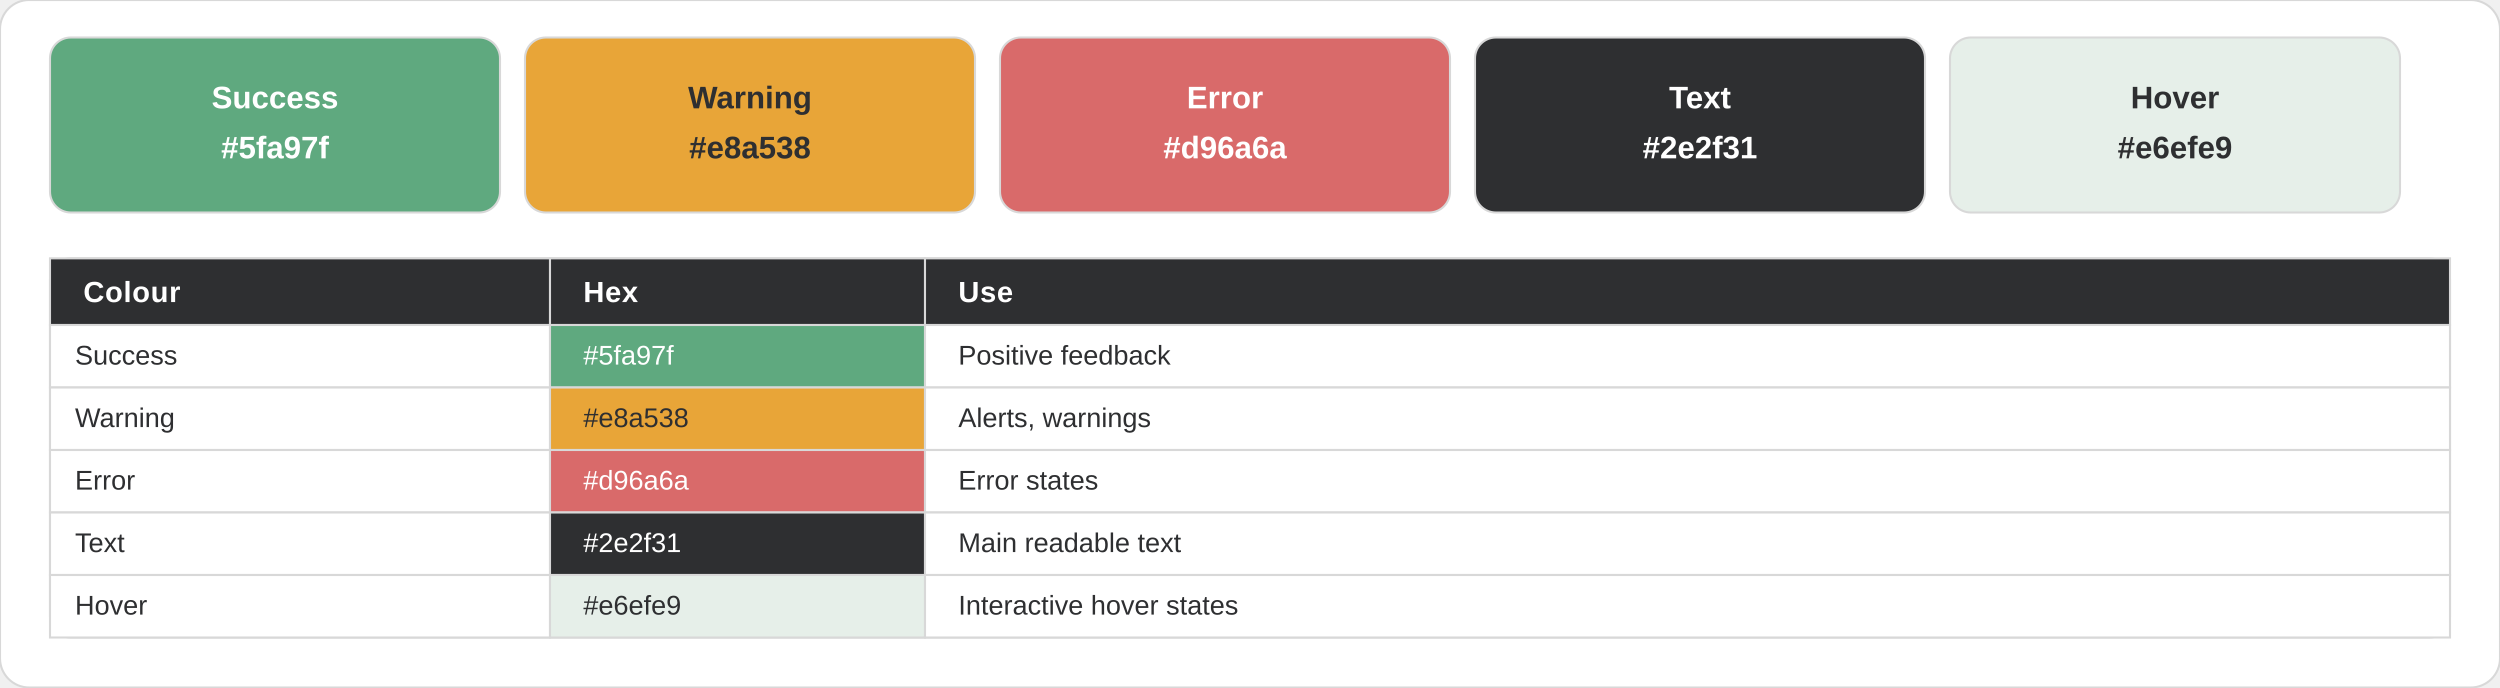
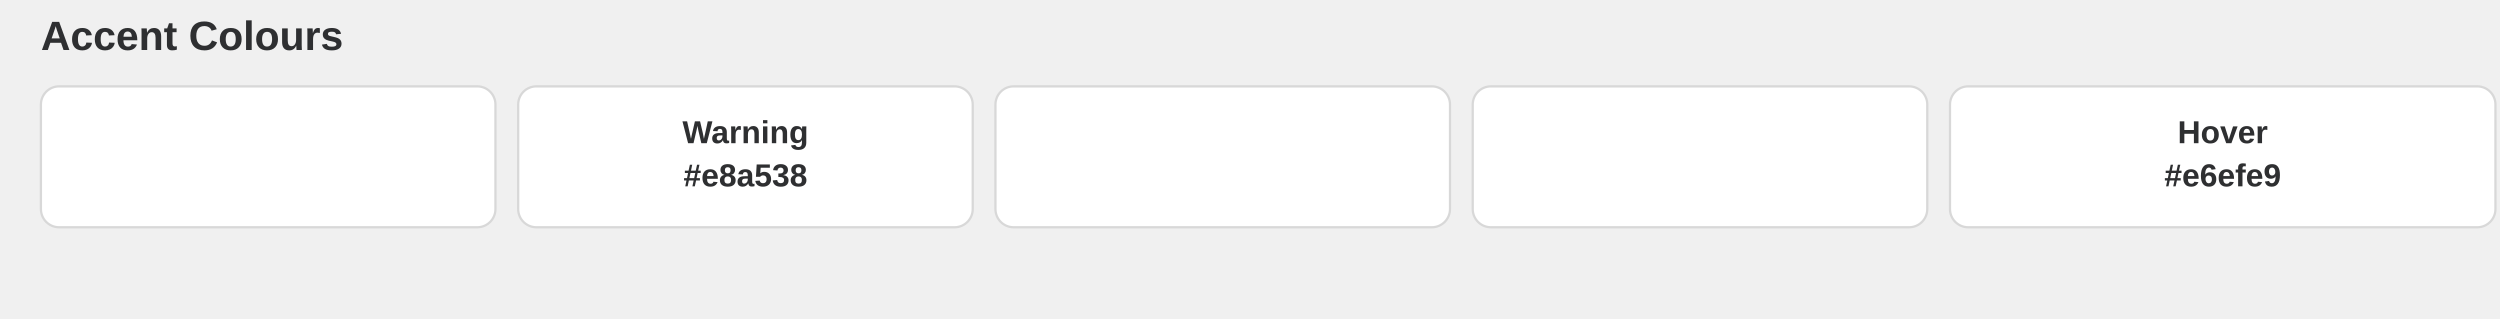
- <svg xmlns="http://www.w3.org/2000/svg" width="1200" height="330" viewBox="0 0 1200 330" role="img" aria-labelledby="title desc">
+ <svg xmlns="http://www.w3.org/2000/svg" width="1100" height="140" viewBox="0 0 1100 140" role="img" aria-labelledby="title desc">
  <style>
+     .title { font: 700 18px Arial, sans-serif; fill: #2e2f31; }
+     .swatchTextLight { font: 700 14px Arial, sans-serif; fill: #ffffff; }
+     .swatchTextDark { font: 700 14px Arial, sans-serif; fill: #2e2f31; }
    .panel { fill: #ffffff; stroke: #d8d8d8; stroke-width: 1; }
-     .swatchTextLight { font: 700 15px Arial, sans-serif; fill: #ffffff; }
-     .swatchTextDark { font: 700 15px Arial, sans-serif; fill: #2e2f31; }
-     .metaTitle { font: 700 14px Arial, sans-serif; fill: #ffffff; letter-spacing: .3px; }
-     .metaText { font: 13px Arial, sans-serif; fill: #2e2f31; }
-     .metaTextLight { font: 13px Arial, sans-serif; fill: #ffffff; }
-     .border { stroke: #d8d8d8; stroke-width: 1; }
  </style>
-   <rect class="panel" x="0" y="0" width="1200" height="330" rx="14" />
-   <g transform="translate(24,18)">
-     <rect x="0" y="0" width="216" height="84" rx="10" fill="#5fa97f" class="border" />
-     <rect x="228" y="0" width="216" height="84" rx="10" fill="#e8a538" class="border" />
-     <rect x="456" y="0" width="216" height="84" rx="10" fill="#d96a6a" class="border" />
-     <rect x="684" y="0" width="216" height="84" rx="10" fill="#2e2f31" class="border" />
-     <rect x="912" y="0" width="216" height="84" rx="10" fill="#e6efe9" class="border" />
-     <text class="swatchTextLight" x="108" y="34" text-anchor="middle">Success</text>
-     <text class="swatchTextLight" x="108" y="58" text-anchor="middle">#5fa97f</text>
-     <text class="swatchTextDark" x="336" y="34" text-anchor="middle">Warning</text>
-     <text class="swatchTextDark" x="336" y="58" text-anchor="middle">#e8a538</text>
-     <text class="swatchTextLight" x="564" y="34" text-anchor="middle">Error</text>
-     <text class="swatchTextLight" x="564" y="58" text-anchor="middle">#d96a6a</text>
-     <text class="swatchTextLight" x="792" y="34" text-anchor="middle">Text</text>
-     <text class="swatchTextLight" x="792" y="58" text-anchor="middle">#2e2f31</text>
-     <text class="swatchTextDark" x="1020" y="34" text-anchor="middle">Hover</text>
-     <text class="swatchTextDark" x="1020" y="58" text-anchor="middle">#e6efe9</text>
-   </g>
-   <g transform="translate(24,124)">
-     <rect x="0" y="0" width="1152" height="182" rx="10" fill="#ffffff" class="border" />
-     <rect x="0" y="0" width="240" height="32" fill="#2e2f31" class="border" />
-     <rect x="240" y="0" width="180" height="32" fill="#2e2f31" class="border" />
-     <rect x="420" y="0" width="732" height="32" fill="#2e2f31" class="border" />
-     <text class="metaTitle" x="16" y="21">Colour</text>
-     <text class="metaTitle" x="256" y="21">Hex</text>
-     <text class="metaTitle" x="436" y="21">Use</text>
-     <g transform="translate(0,32)">
-       <rect x="0" y="0" width="240" height="30" fill="#ffffff" class="border" />
-       <rect x="240" y="0" width="180" height="30" fill="#5fa97f" class="border" />
-       <rect x="420" y="0" width="732" height="30" fill="#ffffff" class="border" />
-       <text class="metaText" x="12" y="19">Success</text>
-       <text class="metaTextLight" x="256" y="19">#5fa97f</text>
-       <text class="metaText" x="436" y="19">Positive feedback</text>
-     </g>
-     <g transform="translate(0,62)">
-       <rect x="0" y="0" width="240" height="30" fill="#ffffff" class="border" />
-       <rect x="240" y="0" width="180" height="30" fill="#e8a538" class="border" />
-       <rect x="420" y="0" width="732" height="30" fill="#ffffff" class="border" />
-       <text class="metaText" x="12" y="19">Warning</text>
-       <text class="metaText" x="256" y="19">#e8a538</text>
-       <text class="metaText" x="436" y="19">Alerts, warnings</text>
-     </g>
-     <g transform="translate(0,92)">
-       <rect x="0" y="0" width="240" height="30" fill="#ffffff" class="border" />
-       <rect x="240" y="0" width="180" height="30" fill="#d96a6a" class="border" />
-       <rect x="420" y="0" width="732" height="30" fill="#ffffff" class="border" />
-       <text class="metaText" x="12" y="19">Error</text>
-       <text class="metaTextLight" x="256" y="19">#d96a6a</text>
-       <text class="metaText" x="436" y="19">Error states</text>
-     </g>
-     <g transform="translate(0,122)">
-       <rect x="0" y="0" width="240" height="30" fill="#ffffff" class="border" />
-       <rect x="240" y="0" width="180" height="30" fill="#2e2f31" class="border" />
-       <rect x="420" y="0" width="732" height="30" fill="#ffffff" class="border" />
-       <text class="metaText" x="12" y="19">Text</text>
-       <text class="metaTextLight" x="256" y="19">#2e2f31</text>
-       <text class="metaText" x="436" y="19">Main readable text</text>
-     </g>
-     <g transform="translate(0,152)">
-       <rect x="0" y="0" width="240" height="30" fill="#ffffff" class="border" />
-       <rect x="240" y="0" width="180" height="30" fill="#e6efe9" class="border" />
-       <rect x="420" y="0" width="732" height="30" fill="#ffffff" class="border" />
-       <text class="metaText" x="12" y="19">Hover</text>
-       <text class="metaText" x="256" y="19">#e6efe9</text>
-       <text class="metaText" x="436" y="19">Interactive hover states</text>
-     </g>
+   <text class="title" x="18" y="22">Accent Colours</text>
+   <g transform="translate(18,38)">
+     <rect x="0" y="0" width="200" height="62" rx="8" fill="#5fa97f" class="panel" />
+     <rect x="210" y="0" width="200" height="62" rx="8" fill="#e8a538" class="panel" />
+     <rect x="420" y="0" width="200" height="62" rx="8" fill="#d96a6a" class="panel" />
+     <rect x="630" y="0" width="200" height="62" rx="8" fill="#2e2f31" class="panel" />
+     <rect x="840" y="0" width="240" height="62" rx="8" fill="#e6efe9" class="panel" />
+     <text class="swatchTextLight" x="100" y="25" text-anchor="middle">Success</text>
+     <text class="swatchTextLight" x="100" y="44" text-anchor="middle">#5fa97f</text>
+     <text class="swatchTextDark" x="310" y="25" text-anchor="middle">Warning</text>
+     <text class="swatchTextDark" x="310" y="44" text-anchor="middle">#e8a538</text>
+     <text class="swatchTextLight" x="520" y="25" text-anchor="middle">Error</text>
+     <text class="swatchTextLight" x="520" y="44" text-anchor="middle">#d96a6a</text>
+     <text class="swatchTextLight" x="730" y="25" text-anchor="middle">Text</text>
+     <text class="swatchTextLight" x="730" y="44" text-anchor="middle">#2e2f31</text>
+     <text class="swatchTextDark" x="960" y="25" text-anchor="middle">Hover</text>
+     <text class="swatchTextDark" x="960" y="44" text-anchor="middle">#e6efe9</text>
  </g>
</svg>
